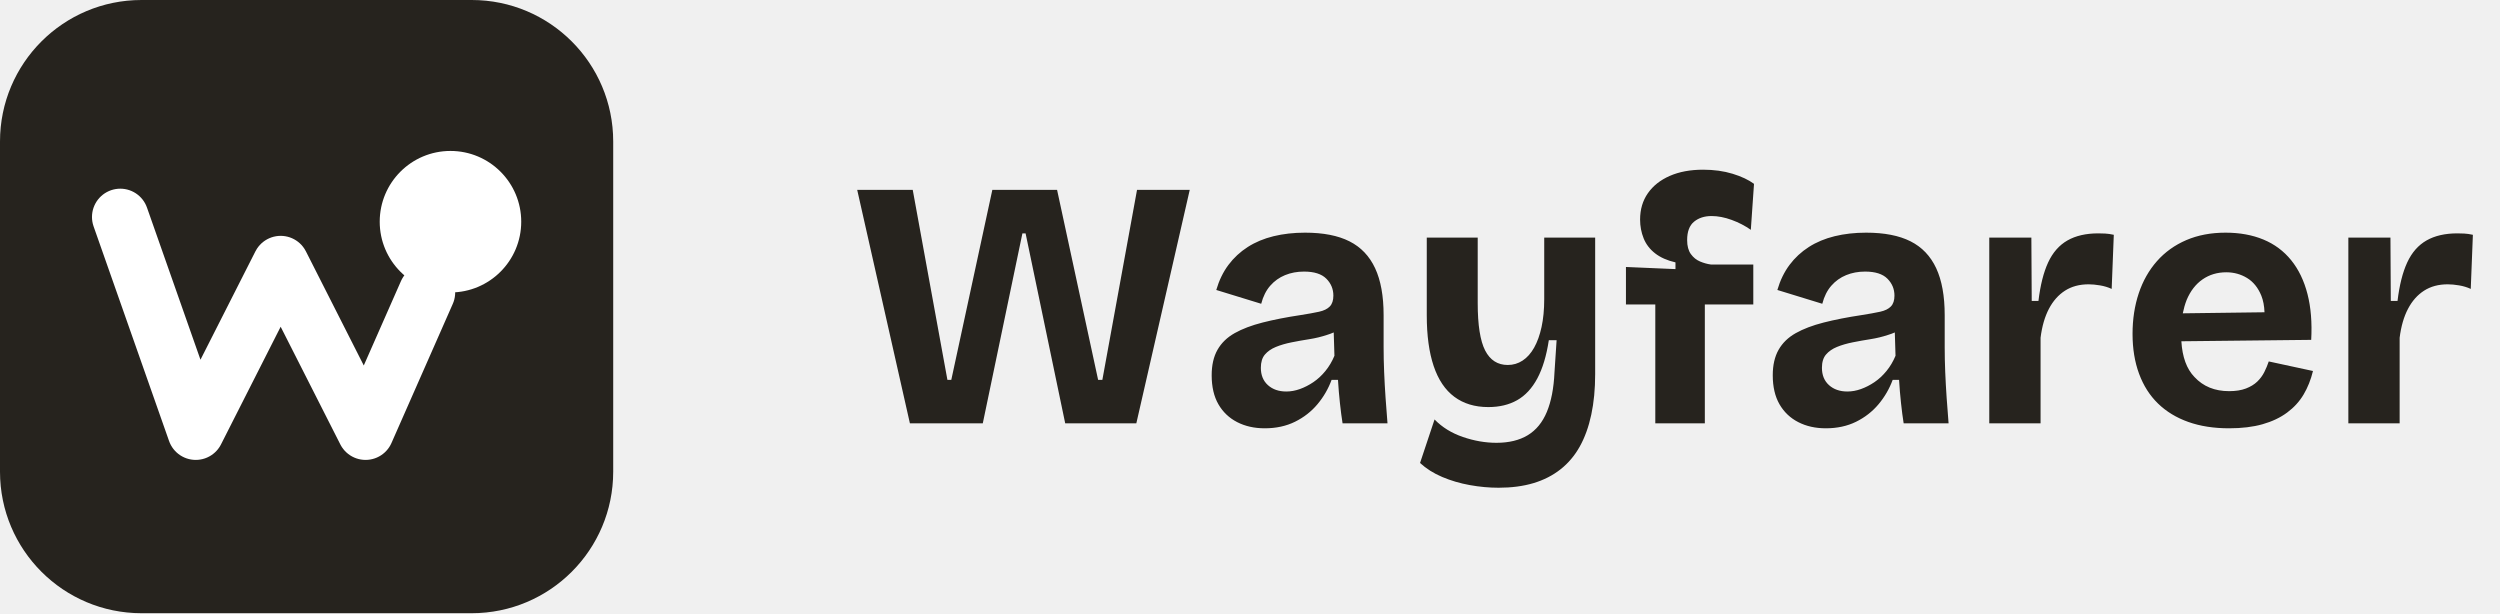
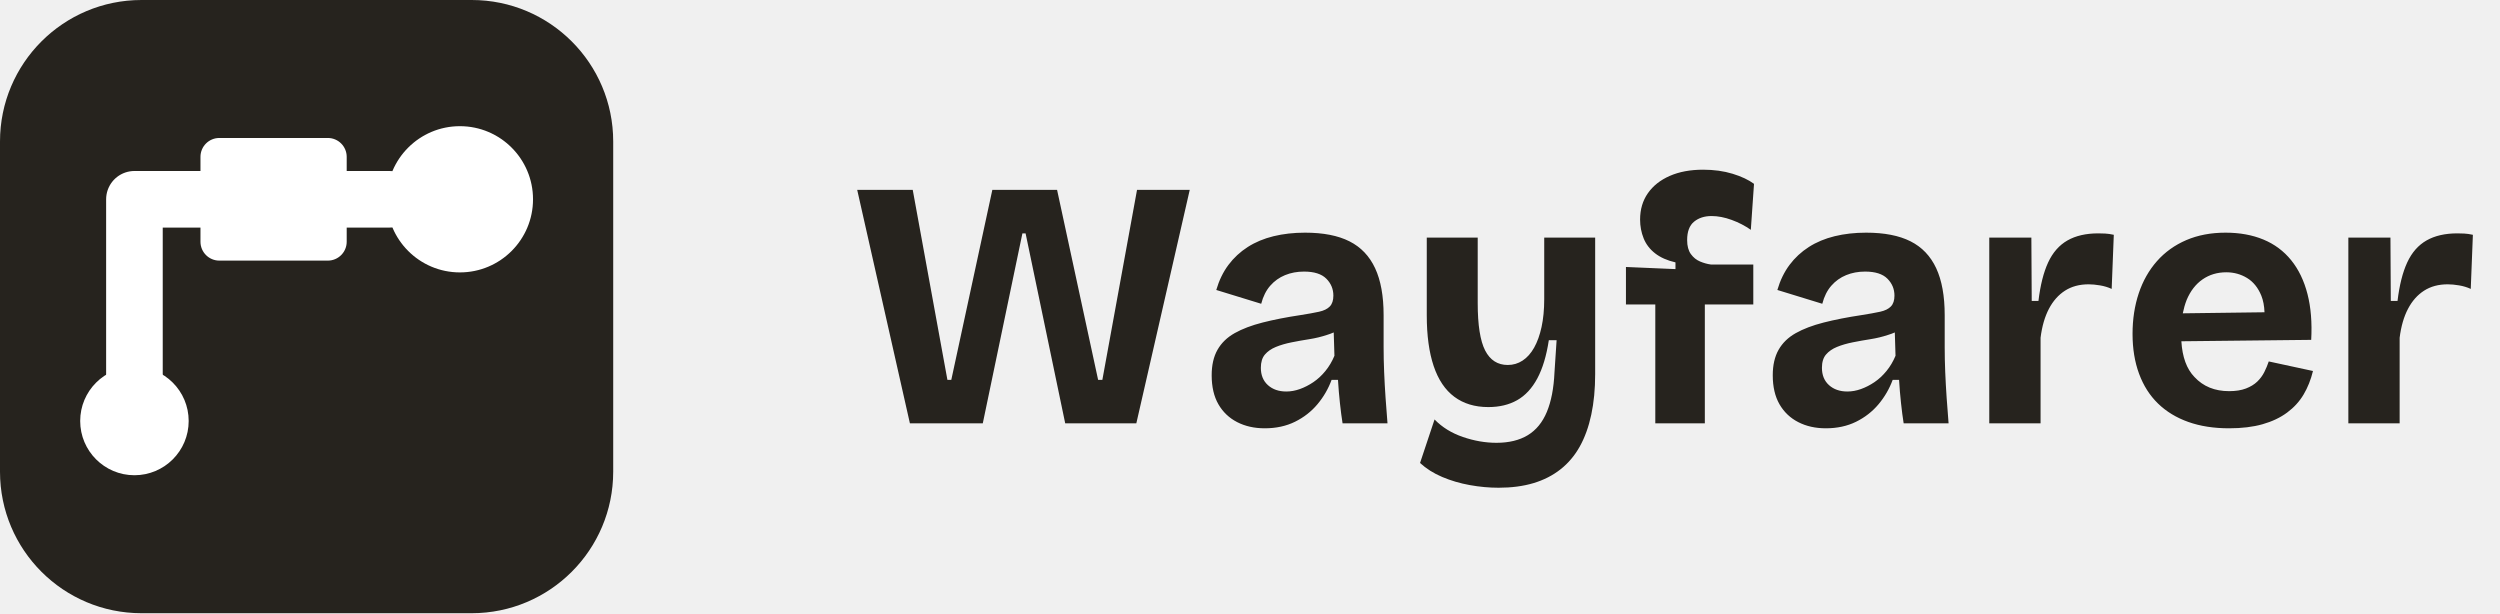
<svg xmlns="http://www.w3.org/2000/svg" viewBox="0 0 106 26">
  <rect width="26" height="26" rx="6" fill="#26231E" />
-   <path d="M5.1 9.2L8.3 18.3L11.9 11.2L15.5 18.3L18.1 12.4" fill="none" stroke="#FFFFFF" stroke-width="2.4" stroke-linecap="round" stroke-linejoin="round" />
-   <circle cx="19.1" cy="9.4" r="3" fill="#FFFFFF" />
+   <path d="M5.7 17.85V8.45H16.5" fill="none" stroke="#FFFFFF" stroke-width="2.4" stroke-linecap="round" stroke-linejoin="round" />
+   <circle cx="5.7" cy="17.85" r="2.3" fill="#FFFFFF" />
+   <rect x="8.5" y="5.85" width="6.2" height="5.2" rx="0.8" fill="#FFFFFF" />
+   <circle cx="19.5" cy="8.45" r="3.1" fill="#FFFFFF" />
  <path transform="translate(36 17.95) scale(0.15)" fill="#26231E" d="M37.80 0.00L17.20 0.00L2.30 -66.00L18.00 -66.00L27.80 -12.30L28.90 -12.30L40.50 -66.00L58.80 -66.00L70.40 -12.30L71.60 -12.30L81.40 -66.00L96.30 -66.00L81.20 0.00L61.10 0.00L49.90 -53.70L49.00 -53.70L37.80 0.00ZM117.50 1.40L117.50 1.40Q113.10 1.40 109.70 -0.35Q106.30 -2.10 104.40 -5.40Q102.50 -8.70 102.50 -13.60L102.50 -13.60Q102.50 -17.90 104.15 -20.80Q105.80 -23.70 109.00 -25.50Q112.20 -27.30 116.90 -28.50Q121.60 -29.70 127.60 -30.60L127.60 -30.60Q130.80 -31.10 132.85 -31.55Q134.90 -32.00 135.90 -33.05Q136.90 -34.10 136.90 -36.10L136.90 -36.10Q136.90 -38.90 134.90 -40.90Q132.90 -42.90 128.60 -42.90L128.60 -42.90Q125.70 -42.90 123.25 -41.90Q120.80 -40.90 119.05 -38.90Q117.30 -36.90 116.50 -33.80L116.50 -33.80L103.80 -37.70Q105.00 -41.80 107.25 -44.80Q109.50 -47.80 112.70 -49.85Q115.90 -51.90 120.00 -52.90Q124.10 -53.90 128.90 -53.90L128.90 -53.90Q136.60 -53.90 141.45 -51.45Q146.30 -49.00 148.70 -43.85Q151.10 -38.70 151.10 -30.60L151.10 -30.60L151.10 -21.60Q151.10 -18.10 151.25 -14.50Q151.40 -10.90 151.65 -7.25Q151.90 -3.60 152.20 0.00L152.20 0.00L139.50 0.00Q139.10 -2.50 138.75 -5.75Q138.40 -9.00 138.20 -12.30L138.20 -12.30L136.40 -12.30Q135.00 -8.50 132.40 -5.40Q129.80 -2.30 126.05 -0.45Q122.30 1.40 117.50 1.40ZM123.60 -9.00L123.60 -9.00Q125.50 -9.00 127.45 -9.70Q129.40 -10.40 131.25 -11.65Q133.10 -12.90 134.65 -14.80Q136.20 -16.70 137.20 -19.10L137.20 -19.10L137.00 -25.70Q136.10 -25.30 135.10 -25.00L135.10 -25.00Q132.70 -24.20 130.15 -23.80Q127.60 -23.40 125.10 -22.90Q122.60 -22.40 120.65 -21.60Q118.70 -20.80 117.55 -19.45Q116.40 -18.10 116.40 -15.70L116.40 -15.70Q116.40 -12.60 118.40 -10.80Q120.40 -9.00 123.60 -9.00ZM183.60 18.20L183.60 18.20Q179.60 18.20 175.45 17.45Q171.30 16.70 167.65 15.15Q164.00 13.60 161.40 11.20L161.40 11.20L165.50 -1.10Q168.70 2.20 173.50 3.85Q178.30 5.50 183.00 5.50L183.00 5.50Q188.30 5.50 191.85 3.35Q195.40 1.20 197.25 -3.25Q199.10 -7.70 199.40 -14.40L199.40 -14.40L200.00 -23.50L197.80 -23.50Q196.80 -16.90 194.55 -12.70Q192.30 -8.50 188.85 -6.55Q185.40 -4.60 180.70 -4.60L180.70 -4.60Q175.00 -4.60 171.10 -7.50Q167.20 -10.40 165.25 -16.20Q163.30 -22.00 163.30 -30.50L163.30 -30.50L163.30 -52.50L177.70 -52.50L177.70 -34.00Q177.70 -24.70 179.80 -20.60Q181.90 -16.50 186.20 -16.50L186.20 -16.50Q188.50 -16.50 190.40 -17.75Q192.30 -19.00 193.65 -21.40Q195.00 -23.80 195.75 -27.25Q196.50 -30.70 196.50 -35.10L196.50 -35.10L196.50 -52.50L210.90 -52.50L210.90 -13.90Q210.90 -7.60 209.80 -2.45Q208.70 2.70 206.55 6.55Q204.40 10.40 201.10 13.00Q197.80 15.60 193.45 16.90Q189.10 18.20 183.60 18.20ZM241.90 0.00L227.90 0.00L227.90 -33.60L219.60 -33.60L219.60 -44.20L233.60 -43.60L233.60 -45.50Q230.10 -46.30 227.85 -48.05Q225.60 -49.80 224.60 -52.30Q223.60 -54.80 223.60 -57.60L223.60 -57.60Q223.60 -61.90 225.80 -65.05Q228.00 -68.20 232.00 -69.95Q236.00 -71.70 241.40 -71.70L241.40 -71.70Q246.00 -71.70 249.75 -70.55Q253.50 -69.40 255.80 -67.70L255.80 -67.70L254.90 -54.70Q252.50 -56.40 249.50 -57.50Q246.50 -58.60 243.80 -58.60L243.80 -58.60Q240.80 -58.60 238.85 -57.00Q236.90 -55.40 236.90 -51.80L236.90 -51.80Q236.90 -49.30 237.95 -47.85Q239.00 -46.40 240.55 -45.75Q242.10 -45.10 243.60 -44.90L243.60 -44.90L255.60 -44.90L255.60 -33.60L241.90 -33.60L241.90 0.00ZM276.10 1.40L276.10 1.40Q271.70 1.40 268.30 -0.35Q264.90 -2.10 263.00 -5.40Q261.10 -8.70 261.10 -13.60L261.10 -13.60Q261.10 -17.90 262.75 -20.80Q264.40 -23.70 267.60 -25.50Q270.80 -27.30 275.50 -28.50Q280.20 -29.70 286.20 -30.60L286.20 -30.60Q289.40 -31.10 291.45 -31.55Q293.50 -32.00 294.50 -33.05Q295.50 -34.10 295.50 -36.10L295.50 -36.10Q295.50 -38.90 293.50 -40.90Q291.50 -42.90 287.20 -42.90L287.20 -42.90Q284.30 -42.90 281.85 -41.90Q279.40 -40.90 277.65 -38.90Q275.90 -36.90 275.10 -33.80L275.10 -33.80L262.40 -37.70Q263.60 -41.80 265.85 -44.80Q268.10 -47.80 271.30 -49.85Q274.50 -51.90 278.60 -52.90Q282.70 -53.90 287.50 -53.90L287.50 -53.90Q295.20 -53.90 300.05 -51.45Q304.90 -49.00 307.30 -43.85Q309.70 -38.70 309.70 -30.60L309.70 -30.60L309.70 -21.60Q309.70 -18.10 309.85 -14.50Q310.00 -10.90 310.25 -7.25Q310.50 -3.60 310.80 0.00L310.80 0.00L298.10 0.00Q297.70 -2.50 297.35 -5.75Q297.00 -9.00 296.80 -12.30L296.80 -12.30L295.00 -12.30Q293.60 -8.50 291.00 -5.40Q288.40 -2.30 284.65 -0.45Q280.90 1.40 276.10 1.40ZM282.20 -9.00L282.20 -9.00Q284.10 -9.00 286.05 -9.70Q288.00 -10.40 289.85 -11.65Q291.70 -12.90 293.25 -14.80Q294.80 -16.70 295.80 -19.10L295.80 -19.10L295.60 -25.70Q294.70 -25.30 293.70 -25.00L293.70 -25.00Q291.30 -24.20 288.75 -23.80Q286.20 -23.40 283.70 -22.90Q281.20 -22.40 279.25 -21.60Q277.30 -20.80 276.15 -19.45Q275.00 -18.10 275.00 -15.70L275.00 -15.70Q275.00 -12.60 277.00 -10.80Q279.00 -9.00 282.20 -9.00ZM336.80 0.00L322.30 0.00L322.30 -52.50L334.20 -52.50L334.30 -34.60L336.20 -34.60Q337.00 -41.30 338.95 -45.50Q340.90 -49.70 344.40 -51.70Q347.90 -53.70 353.10 -53.70L353.10 -53.70Q354.00 -53.70 355.05 -53.65Q356.10 -53.60 357.50 -53.30L357.50 -53.30L356.90 -38.00Q355.40 -38.70 353.60 -39.00Q351.80 -39.30 350.40 -39.30L350.40 -39.30Q346.50 -39.30 343.70 -37.50Q340.90 -35.70 339.15 -32.35Q337.40 -29.00 336.80 -24.20L336.80 -24.20L336.80 0.00ZM390.10 1.40L390.10 1.40Q383.60 1.40 378.55 -0.40Q373.50 -2.20 370.00 -5.60Q366.50 -9.00 364.65 -14.00Q362.80 -19.00 362.80 -25.30L362.80 -25.30Q362.80 -31.50 364.55 -36.75Q366.30 -42.00 369.70 -45.85Q373.10 -49.70 378.00 -51.80Q382.90 -53.90 389.10 -53.90L389.10 -53.90Q395.10 -53.90 399.80 -51.95Q404.50 -50.00 407.65 -46.10Q410.80 -42.20 412.25 -36.55Q413.70 -30.90 413.30 -23.60L413.30 -23.60L376.60 -23.20Q377.00 -16.50 380.30 -13.10L380.30 -13.10Q384.00 -9.10 390.10 -9.10L390.10 -9.10Q392.90 -9.10 394.85 -9.85Q396.80 -10.60 398.05 -11.80Q399.30 -13.00 400.05 -14.50Q400.80 -16.00 401.30 -17.50L401.30 -17.50L413.80 -14.80Q412.90 -11.10 411.15 -8.15Q409.40 -5.20 406.50 -3.05Q403.60 -0.90 399.55 0.25Q395.50 1.40 390.10 1.40ZM377.00 -31.10L377.00 -31.10L400.10 -31.40Q400.00 -34.10 399.20 -36.10L399.20 -36.10Q397.80 -39.50 395.15 -41.10Q392.50 -42.70 389.30 -42.70L389.30 -42.70Q385.50 -42.70 382.60 -40.70Q379.70 -38.70 378.10 -34.90L378.10 -34.90Q377.40 -33.10 377.00 -31.10ZM438.30 0.00L423.80 0.00L423.80 -52.50L435.70 -52.50L435.80 -34.60L437.70 -34.60Q438.50 -41.30 440.45 -45.50Q442.40 -49.70 445.90 -51.70Q449.40 -53.70 454.60 -53.70L454.60 -53.70Q455.50 -53.70 456.55 -53.65Q457.60 -53.60 459.00 -53.30L459.00 -53.30L458.40 -38.00Q456.90 -38.70 455.10 -39.00Q453.30 -39.30 451.90 -39.30L451.90 -39.30Q448.00 -39.30 445.20 -37.50Q442.40 -35.70 440.65 -32.35Q438.90 -29.00 438.30 -24.20L438.30 -24.20L438.30 0.00Z" />
</svg>
